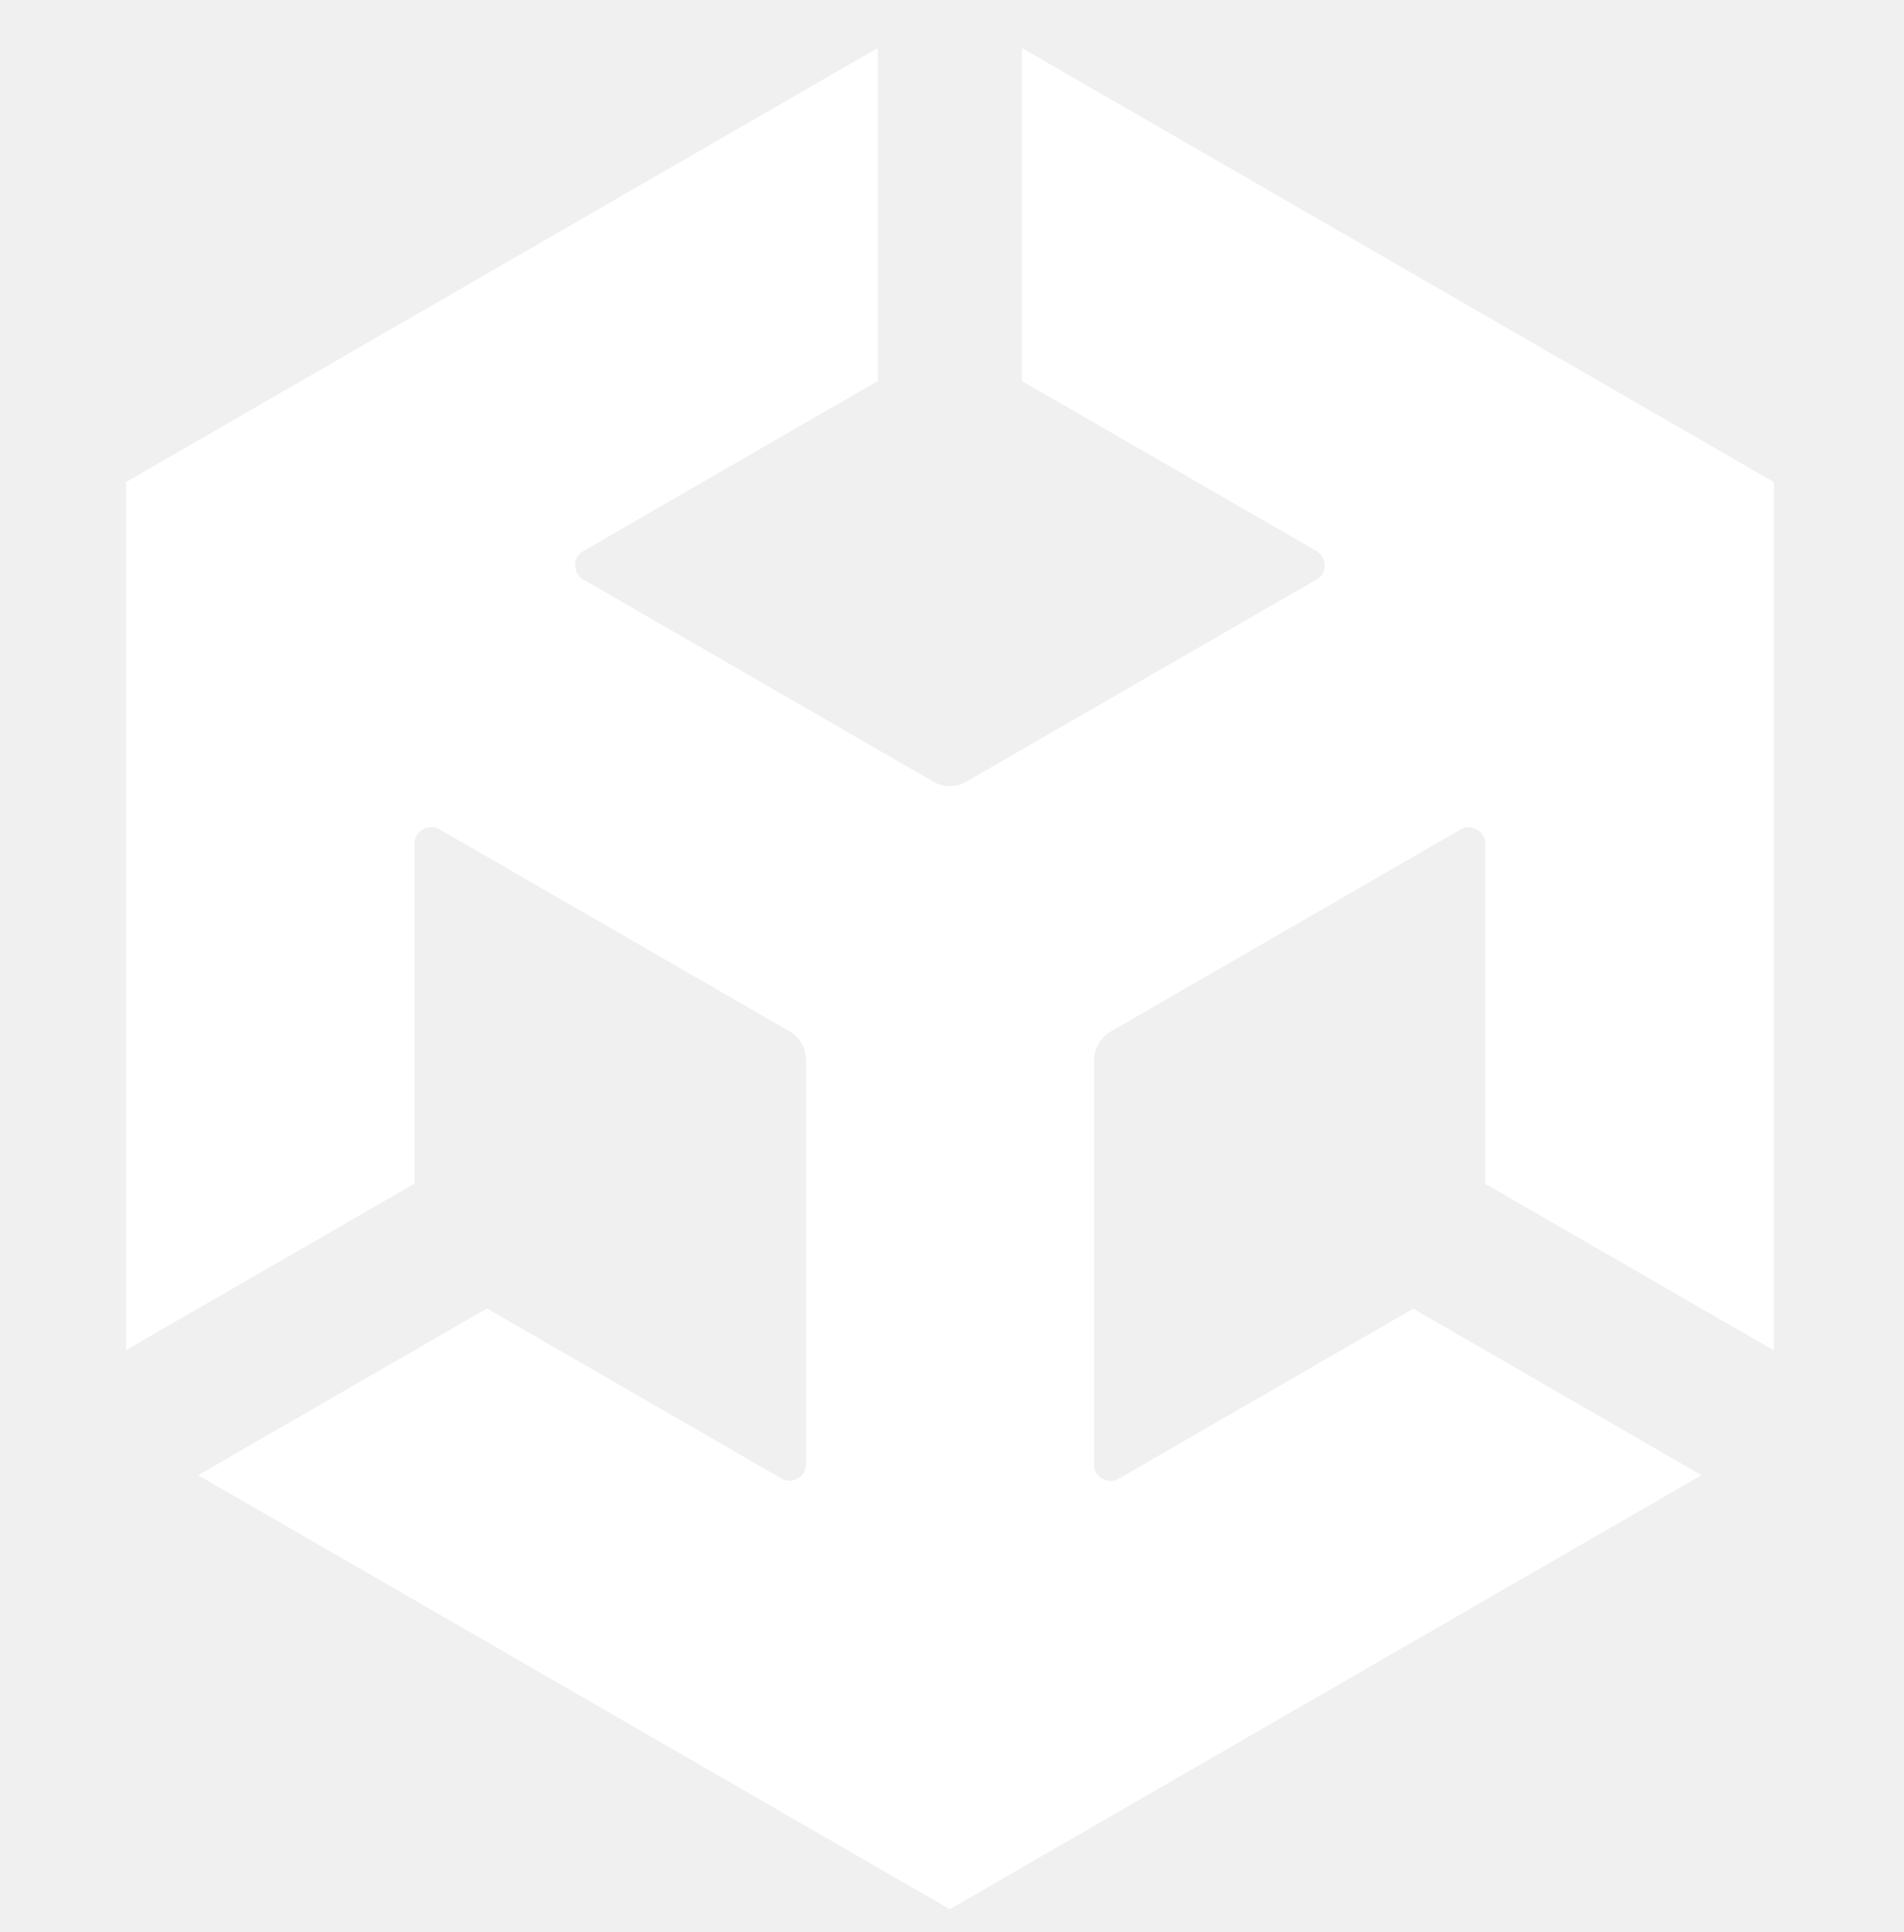
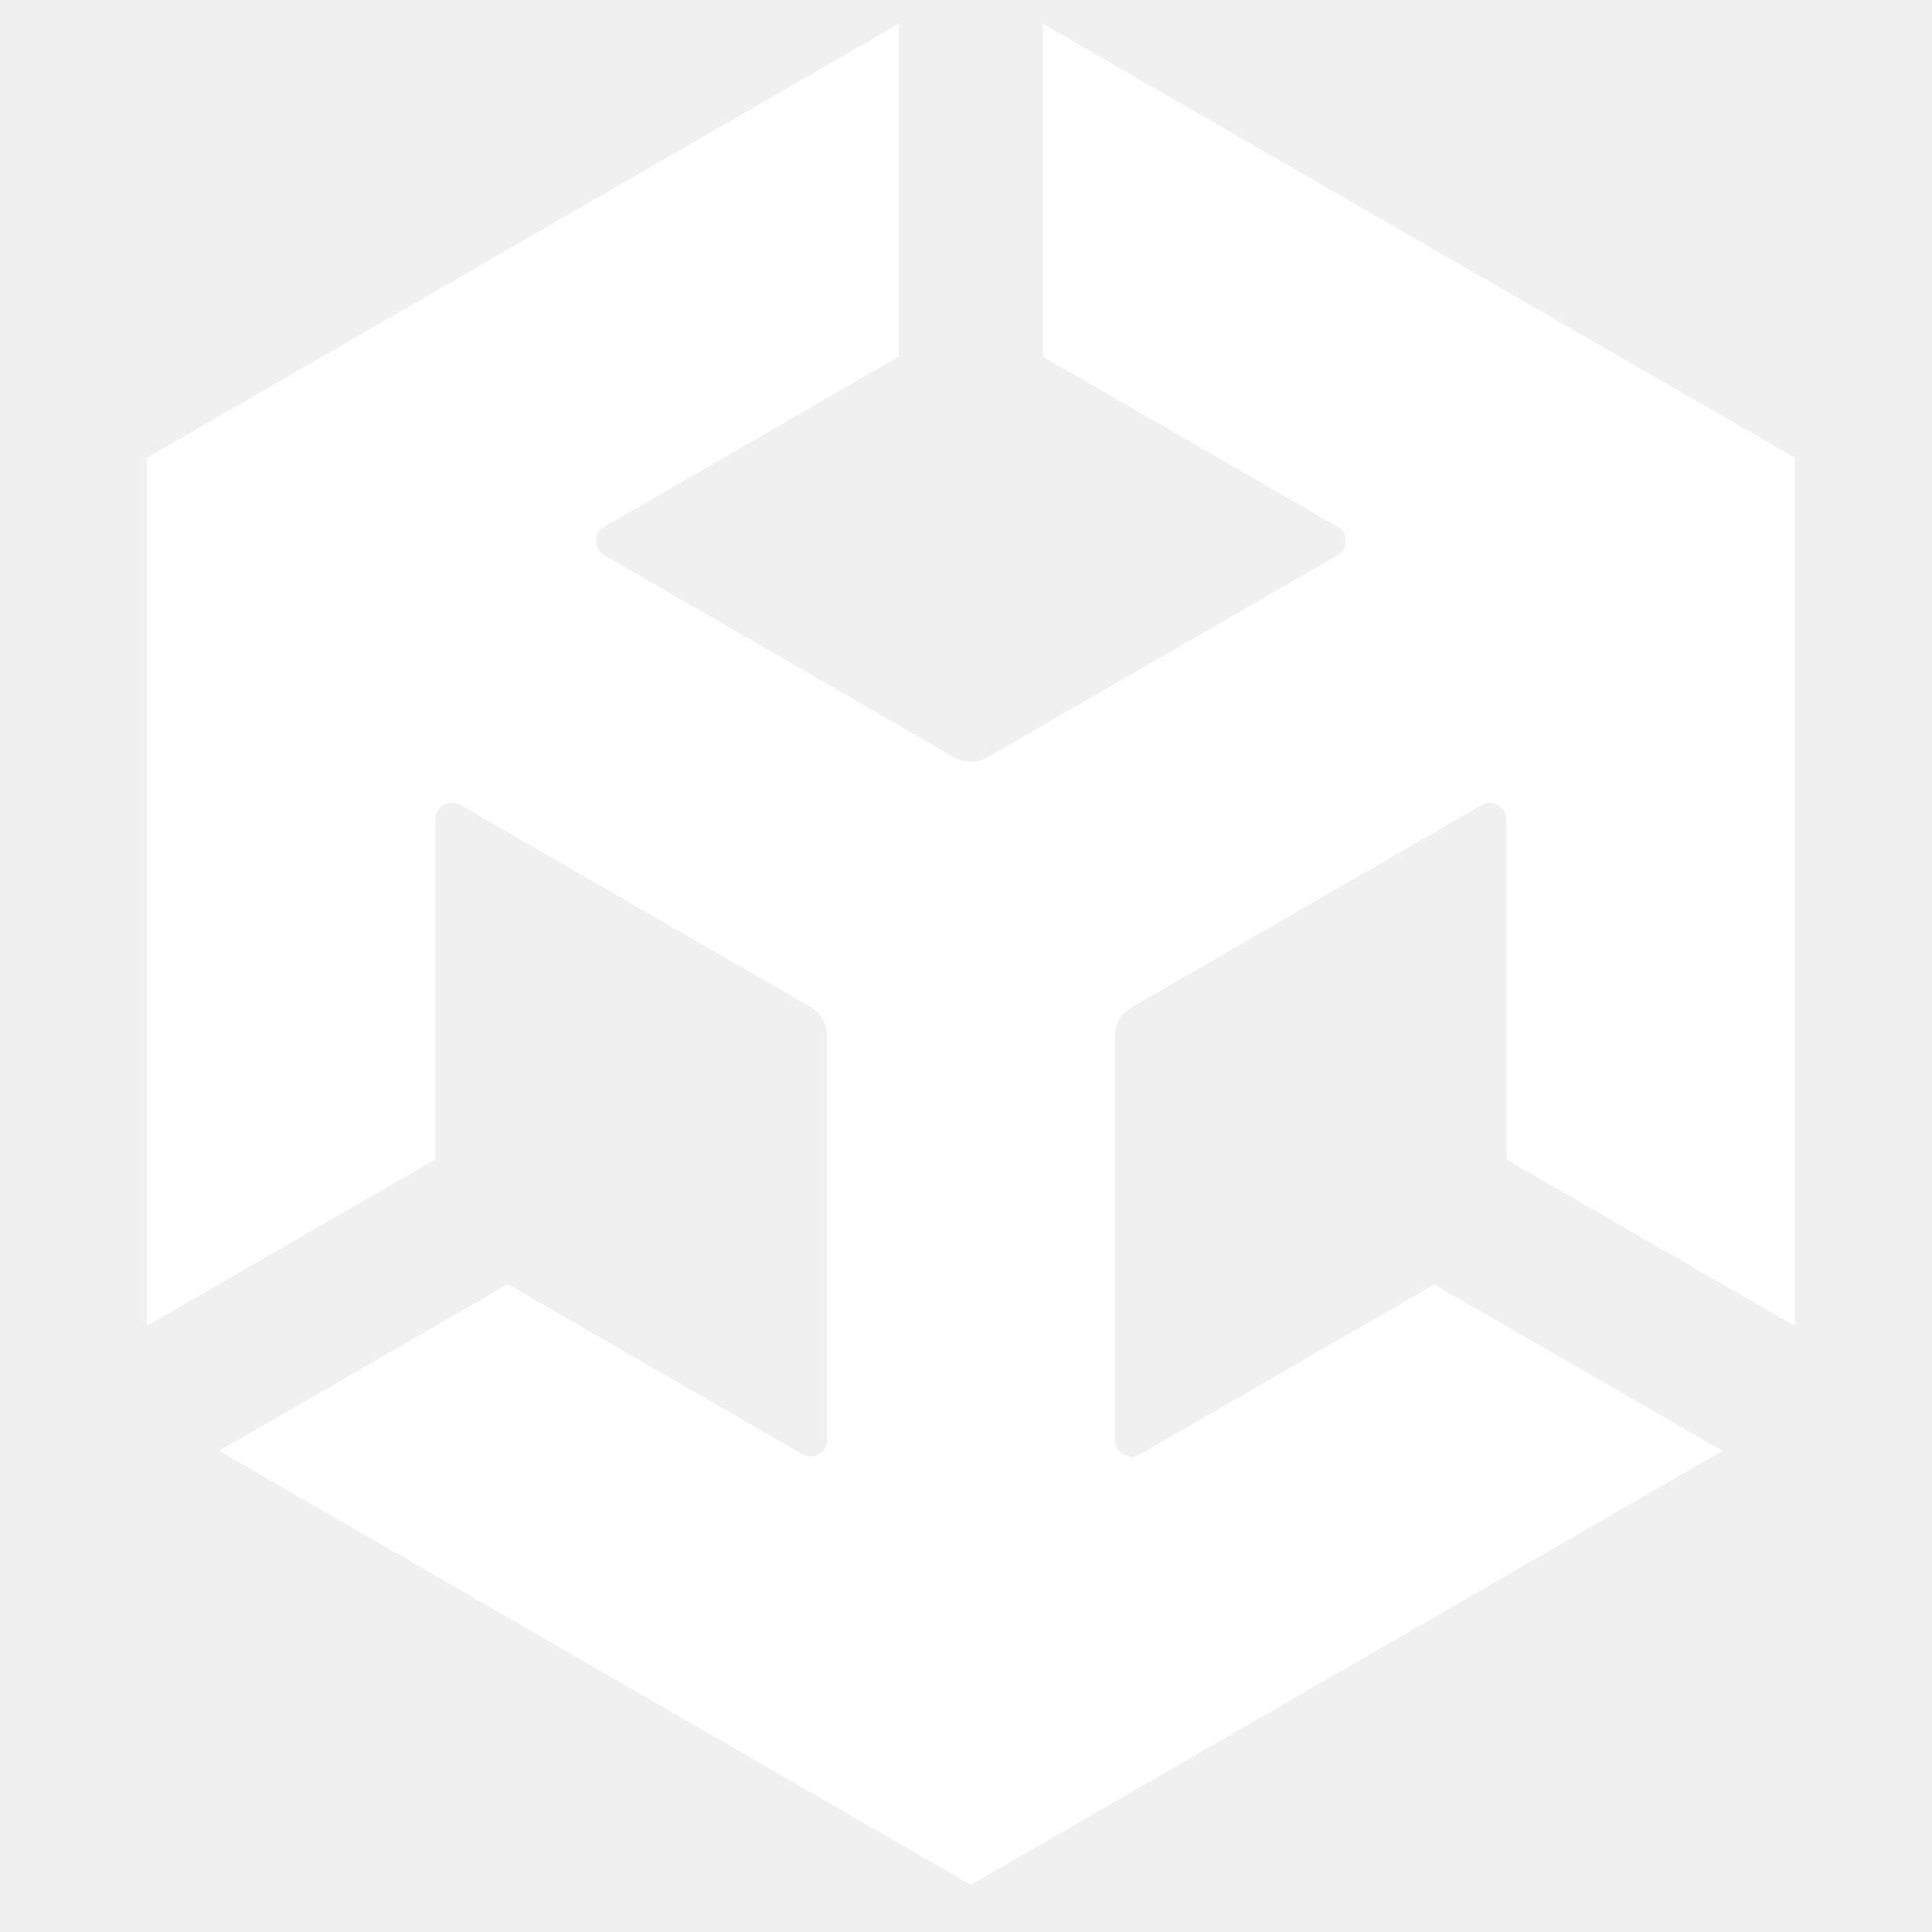
- <svg xmlns="http://www.w3.org/2000/svg" width="67" height="68" viewBox="0 0 67 68" fill="none">
-   <path d="M35.971 13.41L46.343 19.396C46.716 19.605 46.725 20.197 46.343 20.397L34.016 27.512C33.642 27.73 33.206 27.712 32.851 27.512L20.532 20.397C20.159 20.188 20.141 19.596 20.532 19.396L30.895 13.41V1.691L4.438 16.967V47.518L14.591 41.659V29.686C14.582 29.259 15.091 28.958 15.465 29.186L27.792 36.3C28.165 36.519 28.375 36.91 28.375 37.31V51.54C28.384 51.967 27.883 52.267 27.51 52.04L17.139 46.053L6.976 51.922L33.433 67.197L59.89 51.922L49.746 46.062L39.374 52.049C39.01 52.267 38.492 51.985 38.51 51.549V37.319C38.51 36.892 38.746 36.51 39.092 36.309L51.411 29.195C51.775 28.967 52.293 29.259 52.284 29.695V41.668L62.438 47.527V16.967L35.971 1.691V13.41Z" fill="white" />
+ <svg xmlns="http://www.w3.org/2000/svg" width="68" height="68" viewBox="0 0 68 68" fill="none">
+   <path d="M36.707 12.554L47.079 18.541C47.452 18.75 47.461 19.341 47.079 19.541L34.751 26.656C34.378 26.875 33.941 26.856 33.587 26.656L21.268 19.541C20.895 19.332 20.877 18.741 21.268 18.541L31.63 12.554V0.836L5.173 16.111V46.663L15.327 40.804V28.831C15.318 28.403 15.827 28.103 16.2 28.33L28.528 35.445C28.901 35.663 29.11 36.054 29.11 36.455V50.684C29.119 51.112 28.619 51.412 28.246 51.184L17.874 45.198L7.712 51.066L34.169 66.342L60.626 51.066L50.482 45.207L40.11 51.194C39.746 51.412 39.227 51.13 39.245 50.693V36.464C39.245 36.036 39.482 35.654 39.828 35.454L52.147 28.339C52.51 28.112 53.029 28.403 53.02 28.84V40.813L63.173 46.672V16.111L36.707 0.836V12.554Z" fill="white" />
</svg>
